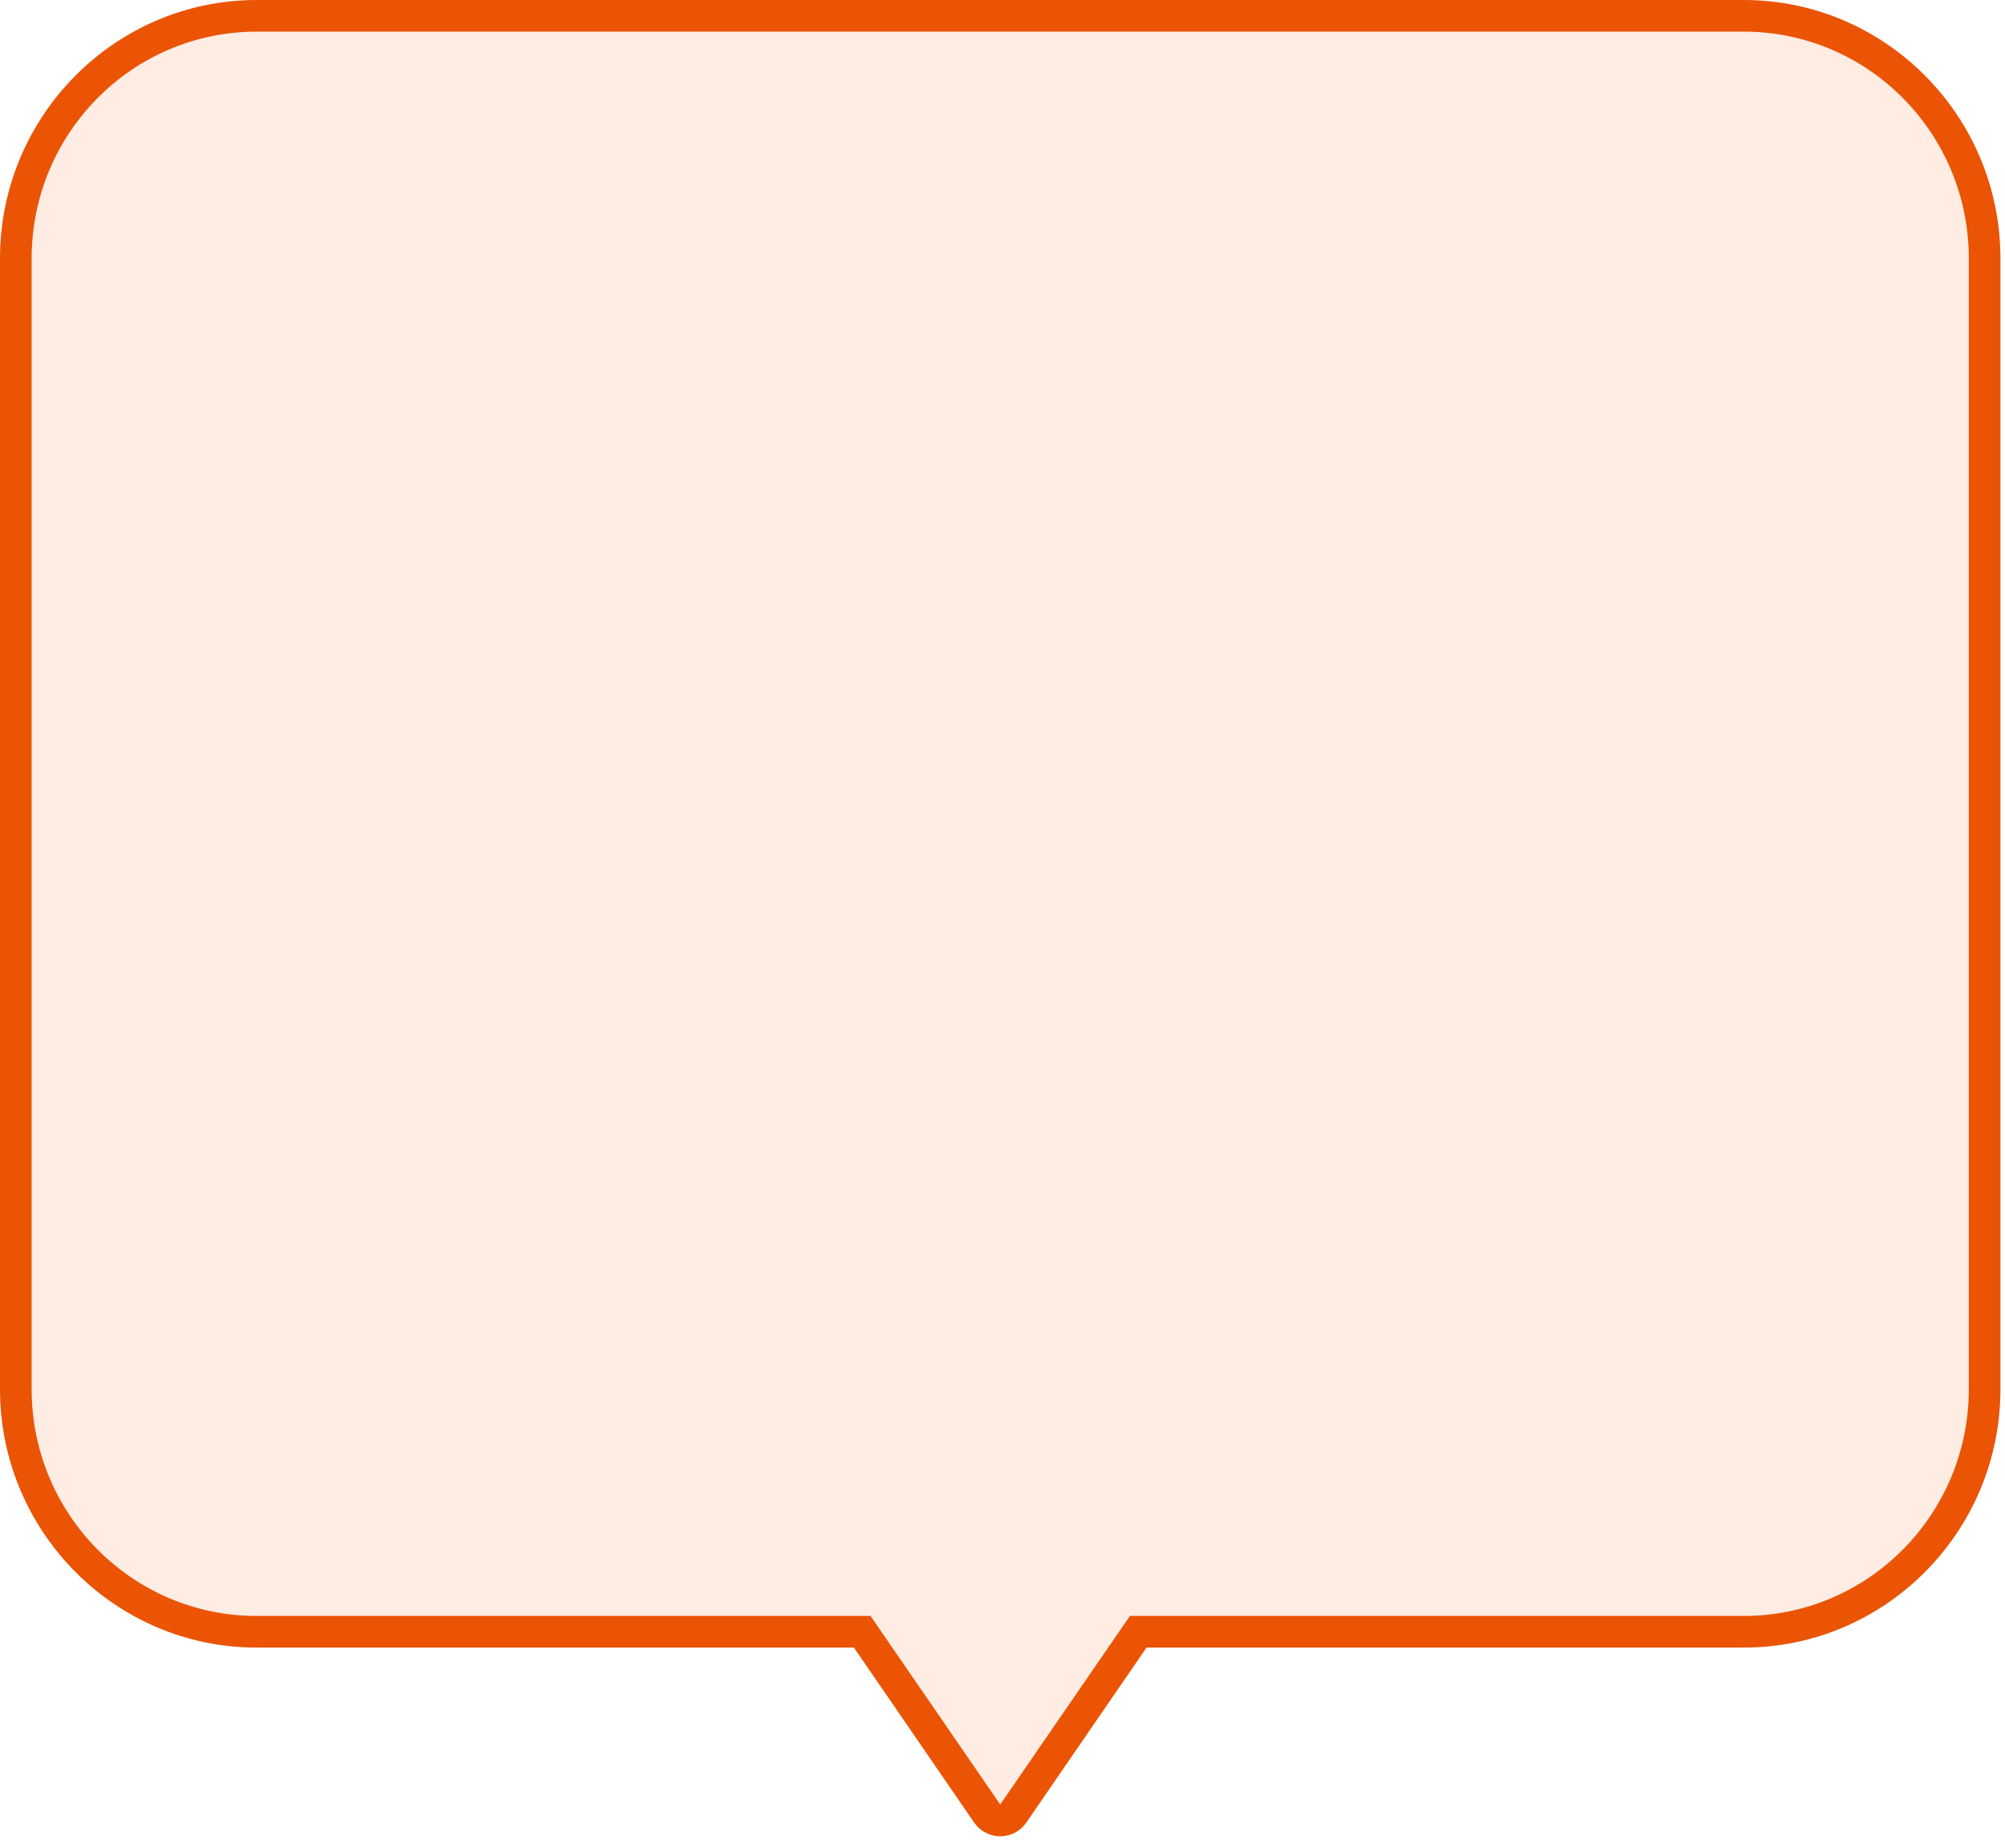
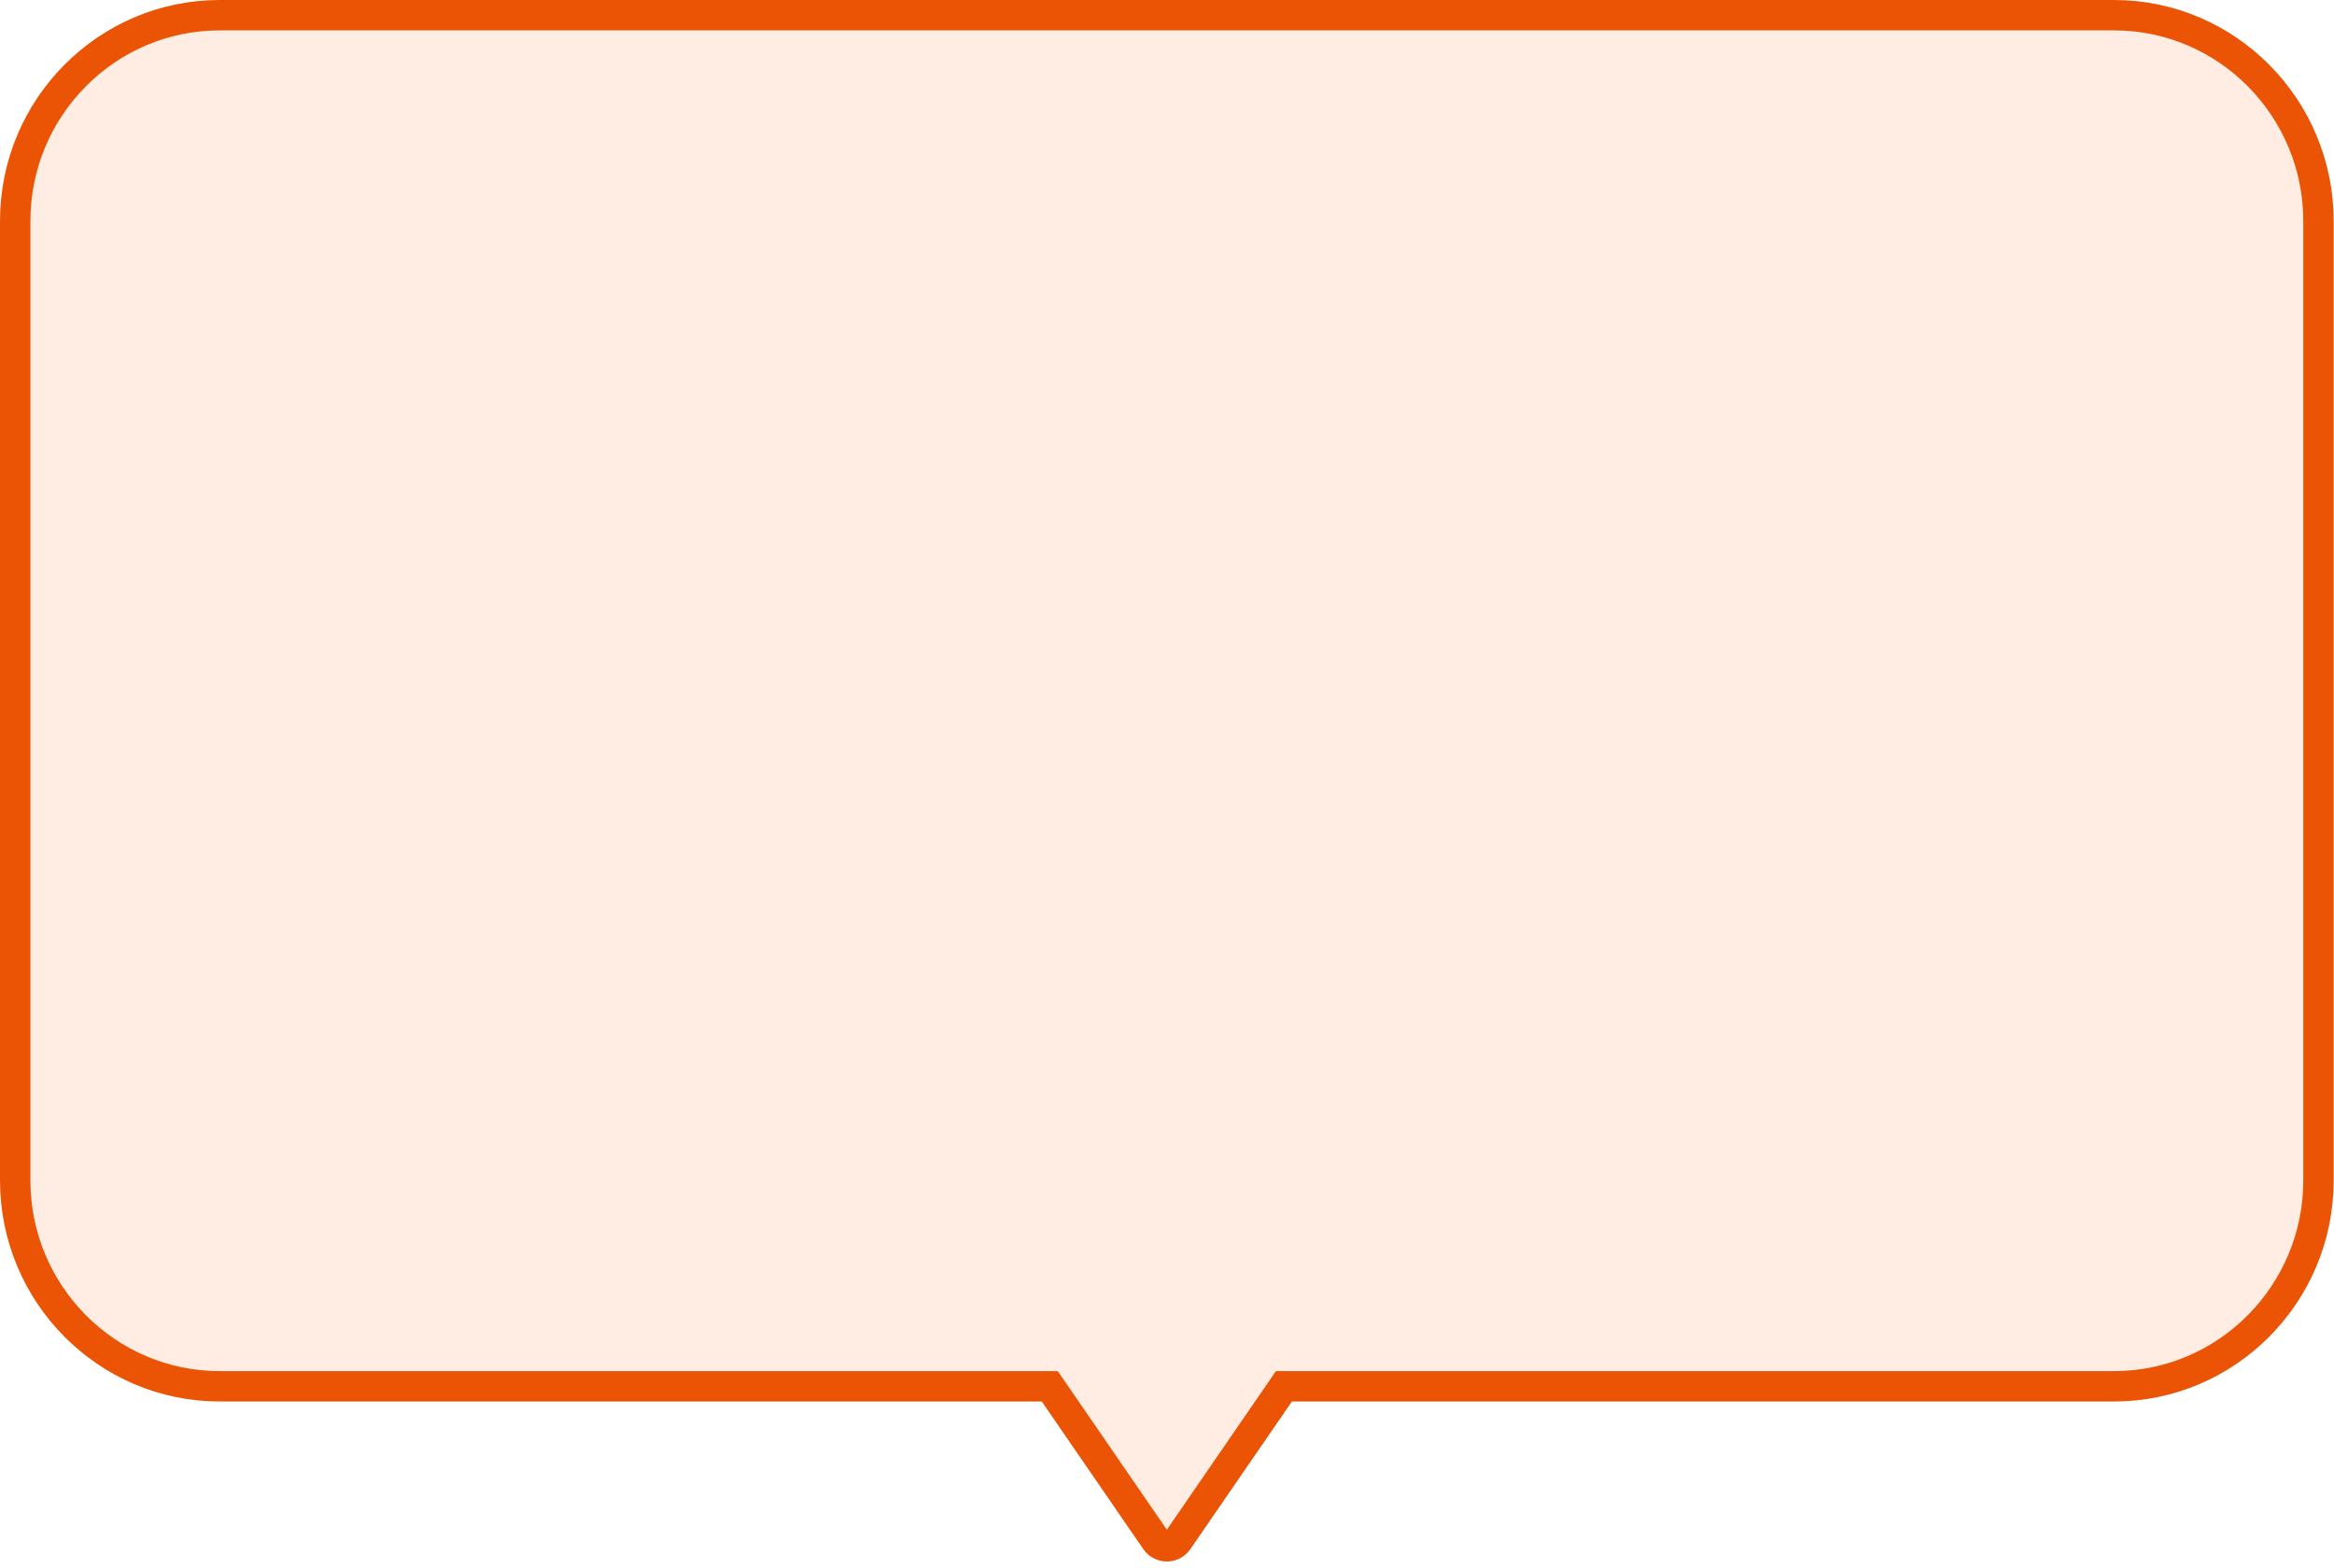
- <svg xmlns="http://www.w3.org/2000/svg" width="140" height="129" viewBox="0 0 140 129" fill="none">
-   <path d="M69.841 127.092c-.364 0-.707-.177-.906-.475l-8.724-12.689H17.924c-9.277 0-16.82-7.598-16.82-16.941V18.046c0-9.343 7.543-16.942 16.82-16.942h103.834c9.277 0 16.82 7.599 16.82 16.942v78.94c0 9.344-7.543 16.942-16.82 16.942H79.471l-8.724 12.689c-.21.298-.542.475-.906.475z" fill="#FFECE3" />
-   <path d="M121.758 2.209c8.68 0 15.715 7.09 15.715 15.837v78.94c0 8.747-7.035 15.837-15.715 15.837H78.897l-9.056 13.165-9.056-13.165h-42.86c-8.681 0-15.716-7.09-15.716-15.836V18.046c0-8.747 7.035-15.837 15.715-15.837h103.834zm0-2.209H17.924C8.04 0 0 8.095 0 18.046v78.94c0 9.951 8.04 18.046 17.924 18.046h41.702l8.393 12.215c.408.596 1.093.96 1.822.96.729 0 1.403-.353 1.822-.96l8.394-12.215h41.701c9.884 0 17.924-8.095 17.924-18.045V18.046c0-9.95-8.04-18.046-17.924-18.046z" fill="#EA5404" />
+ <svg xmlns="http://www.w3.org/2000/svg" width="192" height="129" viewBox="0 0 192 129" fill="none">
+   <path d="M95.987 127.238c-.365 0-.707-.177-.906-.475l-8.725-12.69H18.07c-9.277 0-16.82-7.598-16.82-16.94V18.19c0-9.342 7.543-16.94 16.82-16.94h155.834c9.276 0 16.819 7.598 16.819 16.941v78.941c0 9.343-7.543 16.941-16.819 16.941h-68.287l-8.725 12.69c-.21.298-.541.475-.905.475z" fill="#FFECE3" stroke="#EA5404" stroke-width="2.5" />
</svg>
